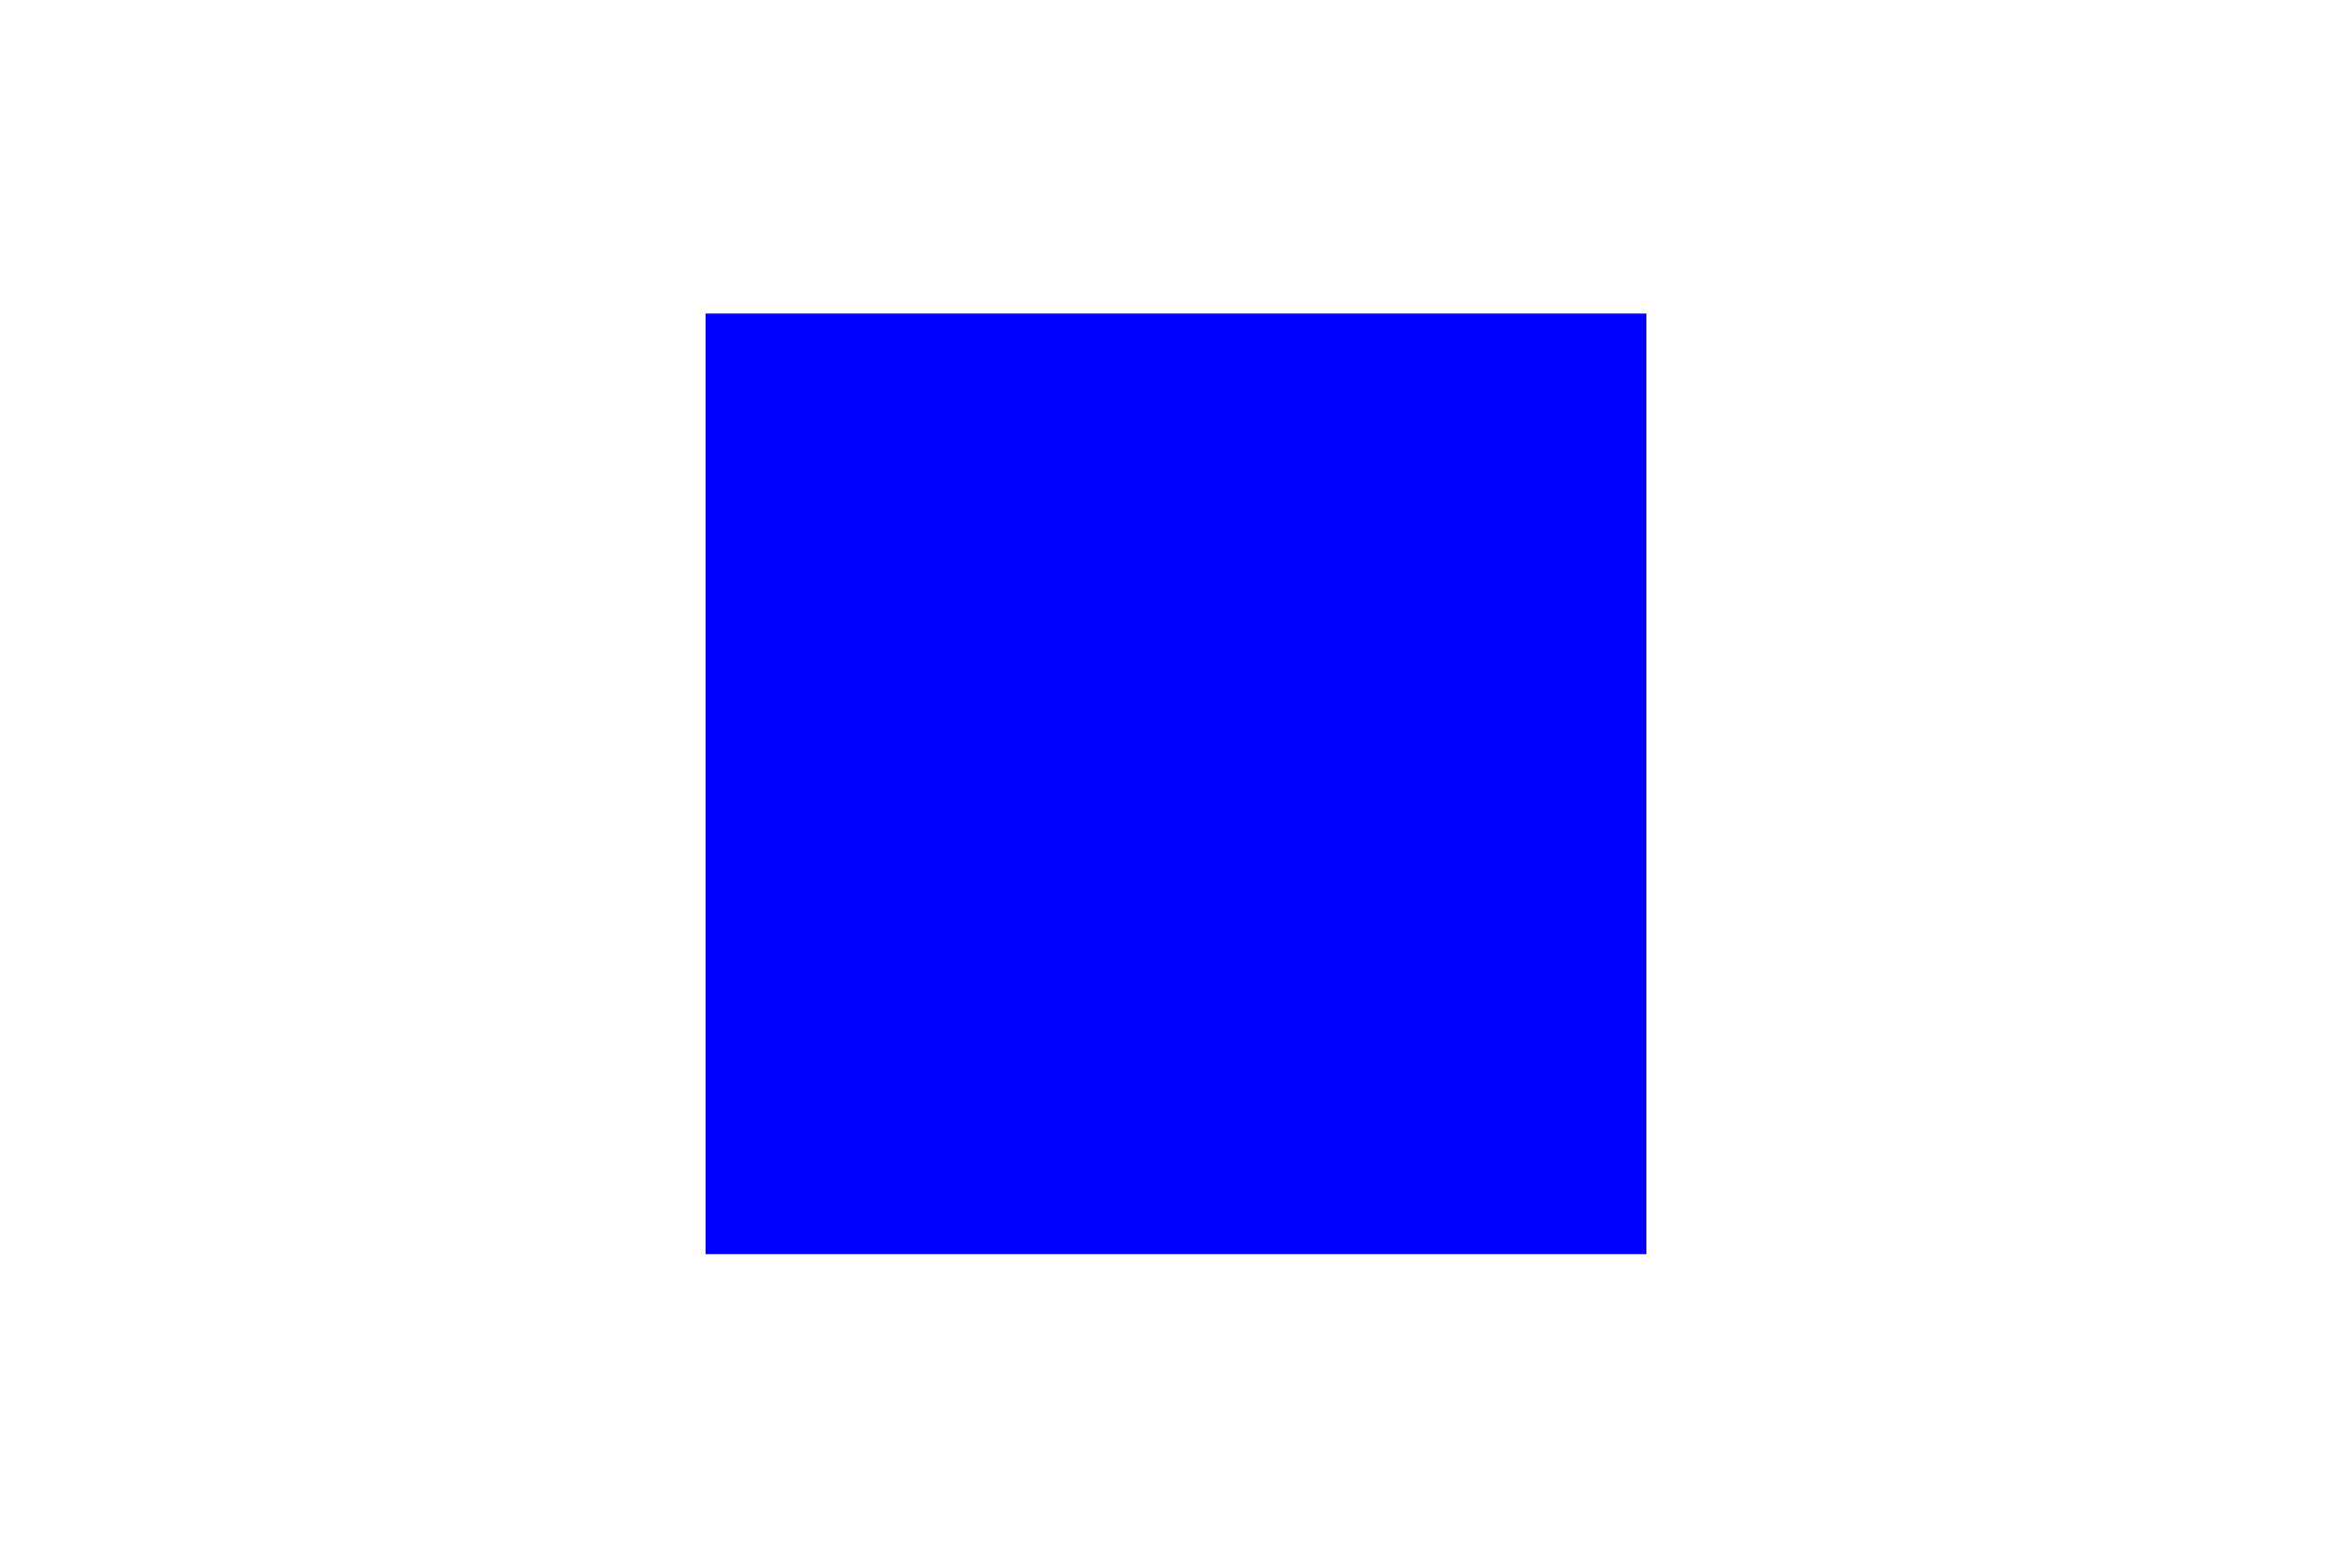
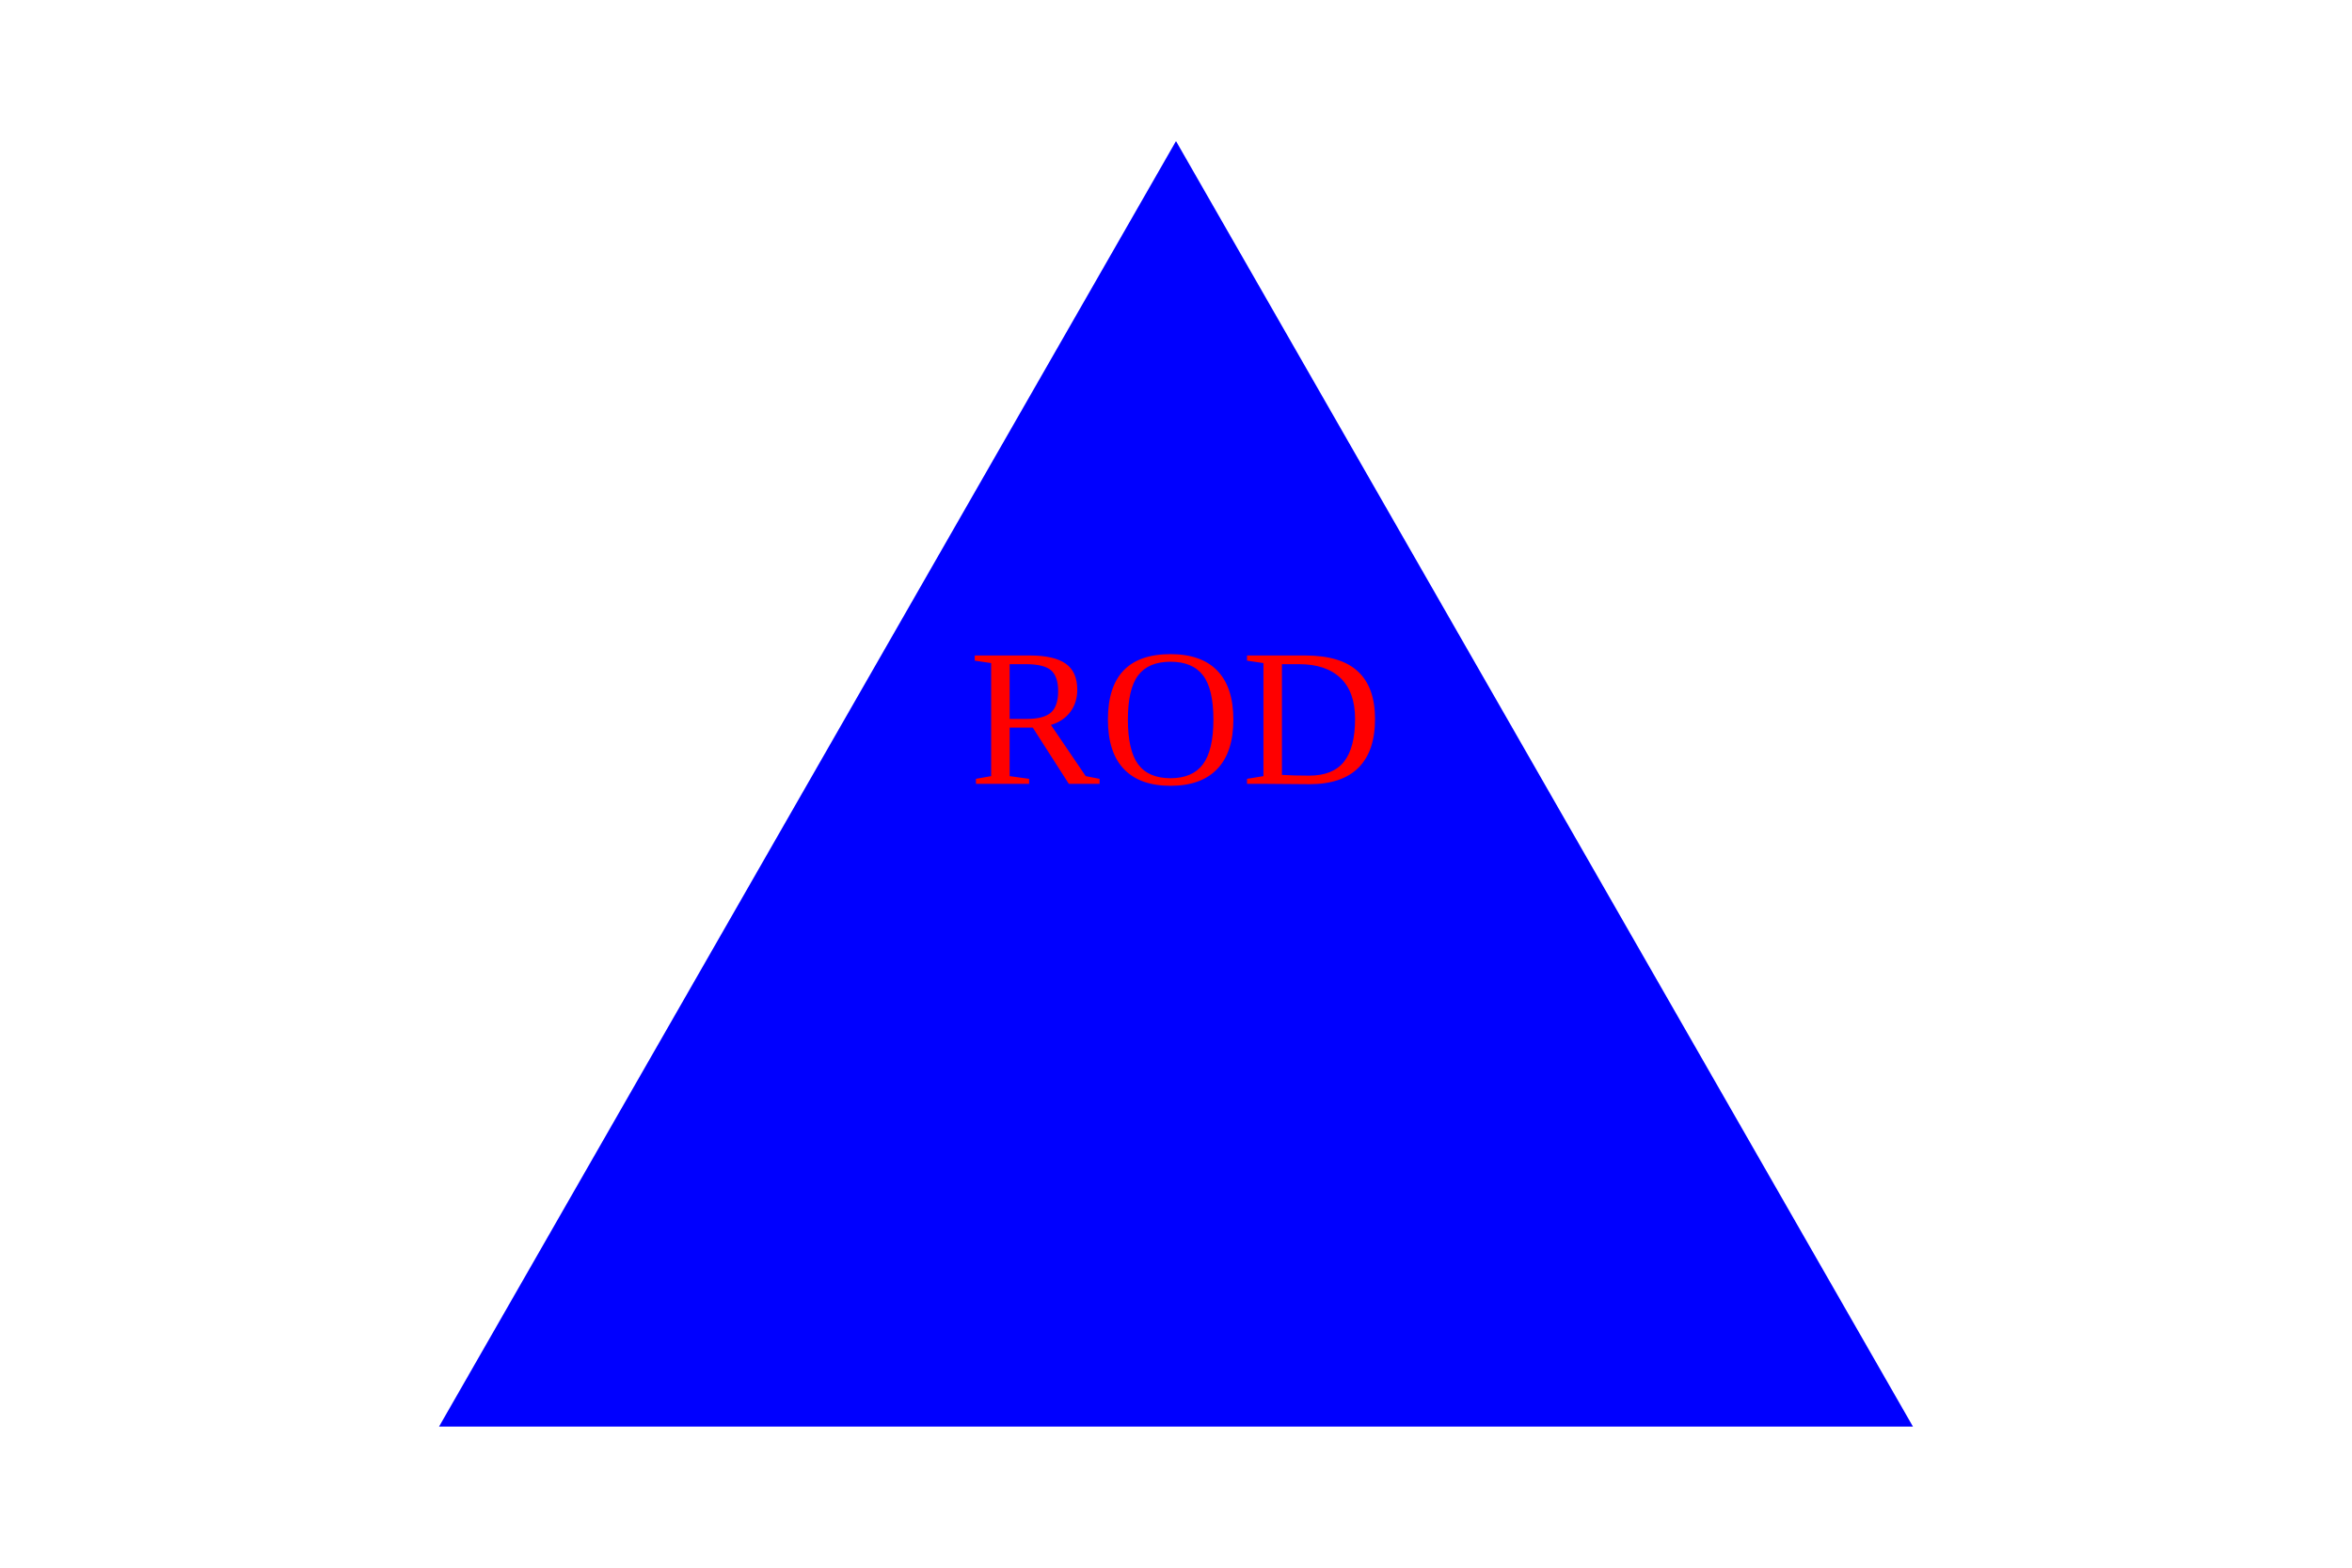
<svg xmlns="http://www.w3.org/2000/svg" width="300" height="200">
-   <text x="150" y="100" text-anchor="middle" dominant-baseline="middle" fill="yellow">
-     rod
+   <polygon points="150, 18 244, 182 56, 182" fill="blue" />
+   <text x="150" y="100" text-anchor="middle" alignment-baseline="middle" font-size="25" fill="red">
+     ROD
  </text>
-   <rect x="90" y="40" width="120" height="120" fill="blue" />
</svg>
